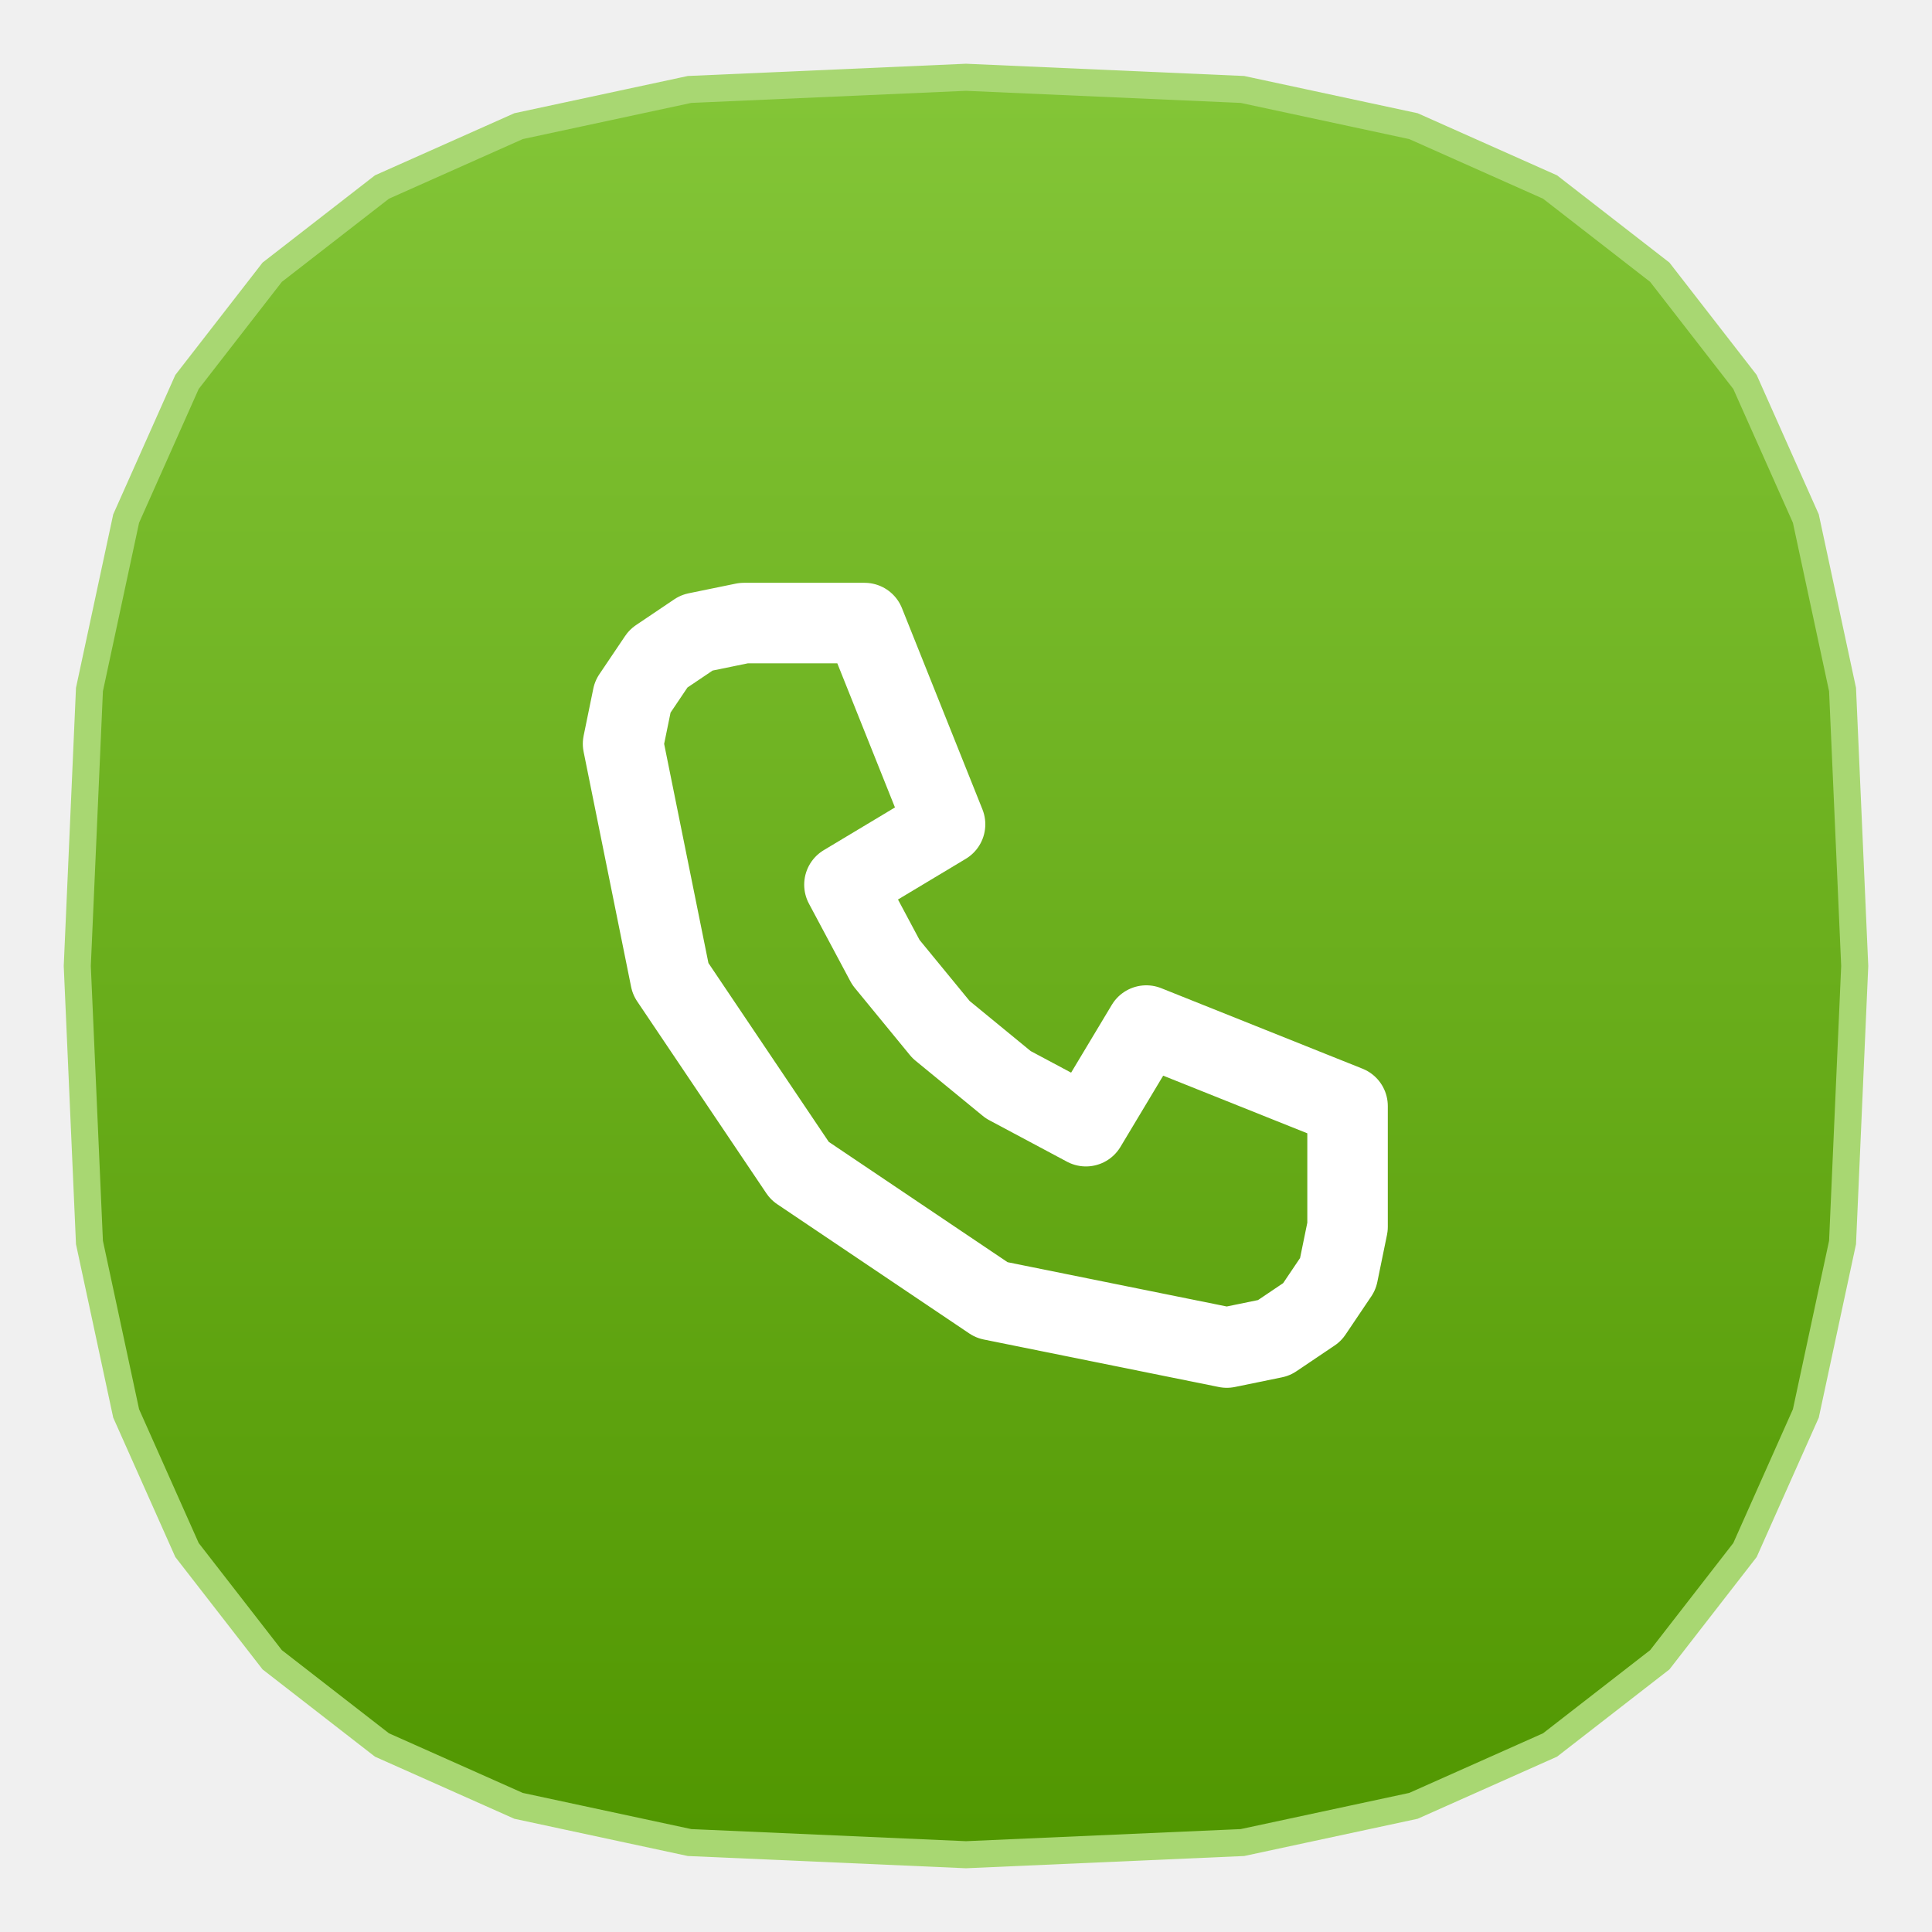
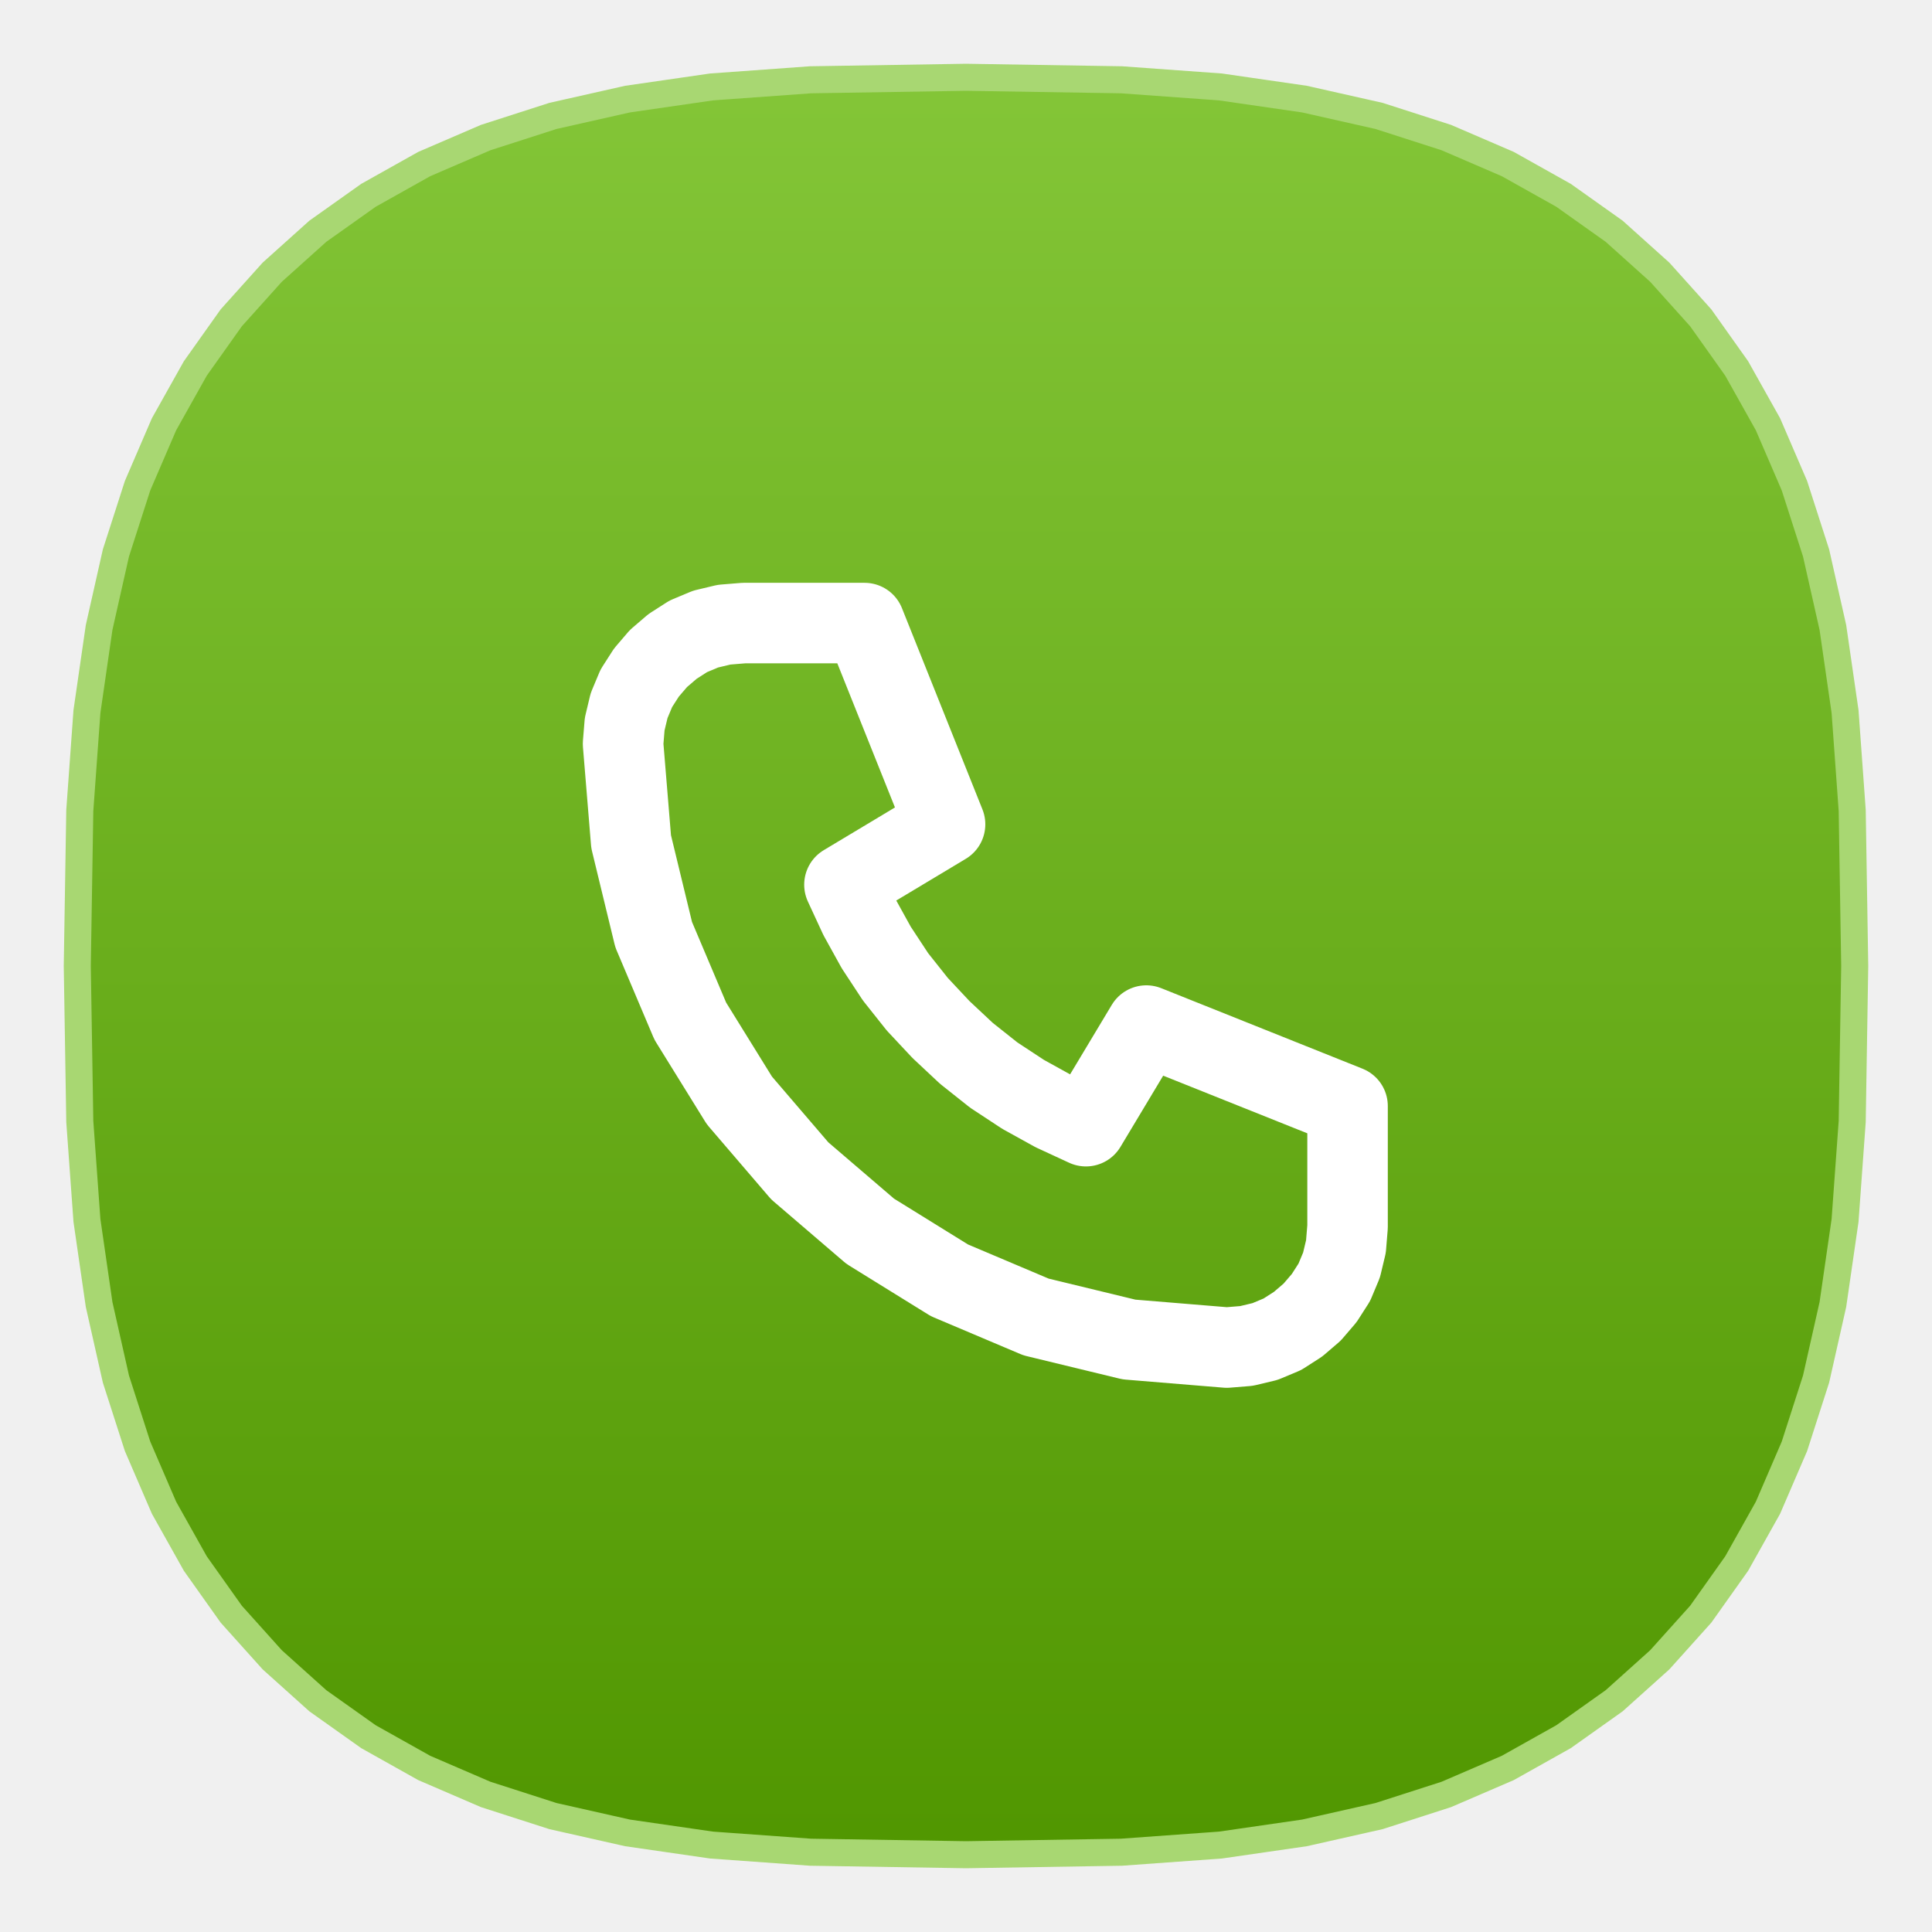
<svg xmlns="http://www.w3.org/2000/svg" viewBox="0 0 100 100" width="100" height="100">
  <defs>
    <linearGradient id="g" x1="0" y1="0" x2="0" y2="1">
      <stop offset="0" stop-color="#84C638" />
      <stop offset="1" stop-color="#509600" />
    </linearGradient>
  </defs>
-   <path d="M96.00 50.00 L95.37 64.31 L93.47 73.16 L90.32 80.23 L85.91 85.91 L80.23 90.32 L73.16 93.47 L64.31 95.37 L50.00 96.00 L35.69 95.37 L26.84 93.47 L19.77 90.32 L14.09 85.91 L9.68 80.23 L6.53 73.16 L4.63 64.31 L4.00 50.00 L4.63 35.69 L6.53 26.84 L9.68 19.77 L14.09 14.09 L19.77 9.68 L26.84 6.53 L35.69 4.63 L50.00 4.00 L64.31 4.63 L73.16 6.53 L80.23 9.68 L85.91 14.09 L90.32 19.77 L93.47 26.84 L95.37 35.69Z" fill="url(#g)" stroke="#A8D772" stroke-width="1.4" />
+   <path d="M96.00 50.00 L95.87 58.05 L95.50 63.17 L94.87 67.52 L94.00 71.38 L92.88 74.86 L91.51 78.04 L89.89 80.93 L88.03 83.55 L85.91 85.91 L83.55 88.03 L80.93 89.89 L78.04 91.51 L74.86 92.88 L71.38 94.00 L67.52 94.87 L63.17 95.50 L58.05 95.87 L50.00 96.00 L41.95 95.87 L36.83 95.50 L32.48 94.87 L28.62 94.00 L25.14 92.88 L21.96 91.51 L19.07 89.89 L16.45 88.03 L14.09 85.91 L11.97 83.55 L10.11 80.93 L8.49 78.04 L7.12 74.86 L6.00 71.38 L5.13 67.52 L4.50 63.17 L4.13 58.05 L4.00 50.00 L4.13 41.95 L4.50 36.83 L5.13 32.48 L6.00 28.62 L7.12 25.14 L8.49 21.96 L10.11 19.07 L11.97 16.45 L14.09 14.09 L16.45 11.97 L19.07 10.11 L21.96 8.49 L25.14 7.12 L28.62 6.00 L32.48 5.13 L36.83 4.50 L41.95 4.13 L50.00 4.00 L58.05 4.13 L63.17 4.50 L67.52 5.13 L71.38 6.00 L74.86 7.12 L78.04 8.49 L80.93 10.11 L83.55 11.97 L85.91 14.09 L88.03 16.45 L89.89 19.07 L91.51 21.96 L92.88 25.14 L94.00 28.62 L94.87 32.48 L95.50 36.83 L95.87 41.95Z" fill="url(#g)" stroke="#A8D772" stroke-width="1.4" />
  <g transform="translate(26 26) scale(2.0833)" fill="none" stroke="#FFFFFF" stroke-width="2" stroke-linecap="round" stroke-linejoin="round">
-     <path d="M6.00 3.00L9.00 3.00L11.00 8.00L8.50 9.50L9.53 11.43L10.90 13.10L12.57 14.47L14.50 15.50L16.00 13.00L21.00 15.00L21.00 18.00L20.76 19.17L20.12 20.12L19.17 20.76L18.00 21.00L12.16 19.82L7.39 16.61L4.18 11.84L3.00 6.00L3.24 4.83L3.88 3.88L4.83 3.24L6.00 3.00Z" />
+     <path d="M6.00 3.00L9.00 3.00L11.00 8.00L8.50 9.50L8.87 10.30L9.29 11.06L9.77 11.79L10.31 12.47L10.90 13.10L11.53 13.69L12.21 14.23L12.94 14.71L13.70 15.13L14.50 15.50L16.00 13.00L21.00 15.00L21.00 18.00L20.96 18.49L20.85 18.95L20.67 19.38L20.42 19.77L20.12 20.12L19.77 20.42L19.38 20.67L18.95 20.85L18.49 20.96L18.00 21.00L15.57 20.80L13.26 20.24L11.11 19.33L9.14 18.11L7.39 16.61L5.89 14.86L4.67 12.89L3.76 10.74L3.20 8.43L3.00 6.00L3.04 5.51L3.15 5.05L3.33 4.62L3.58 4.23L3.88 3.88L4.23 3.58L4.62 3.33L5.05 3.15L5.51 3.04L6.00 3.00Z" />
  </g>
</svg>
